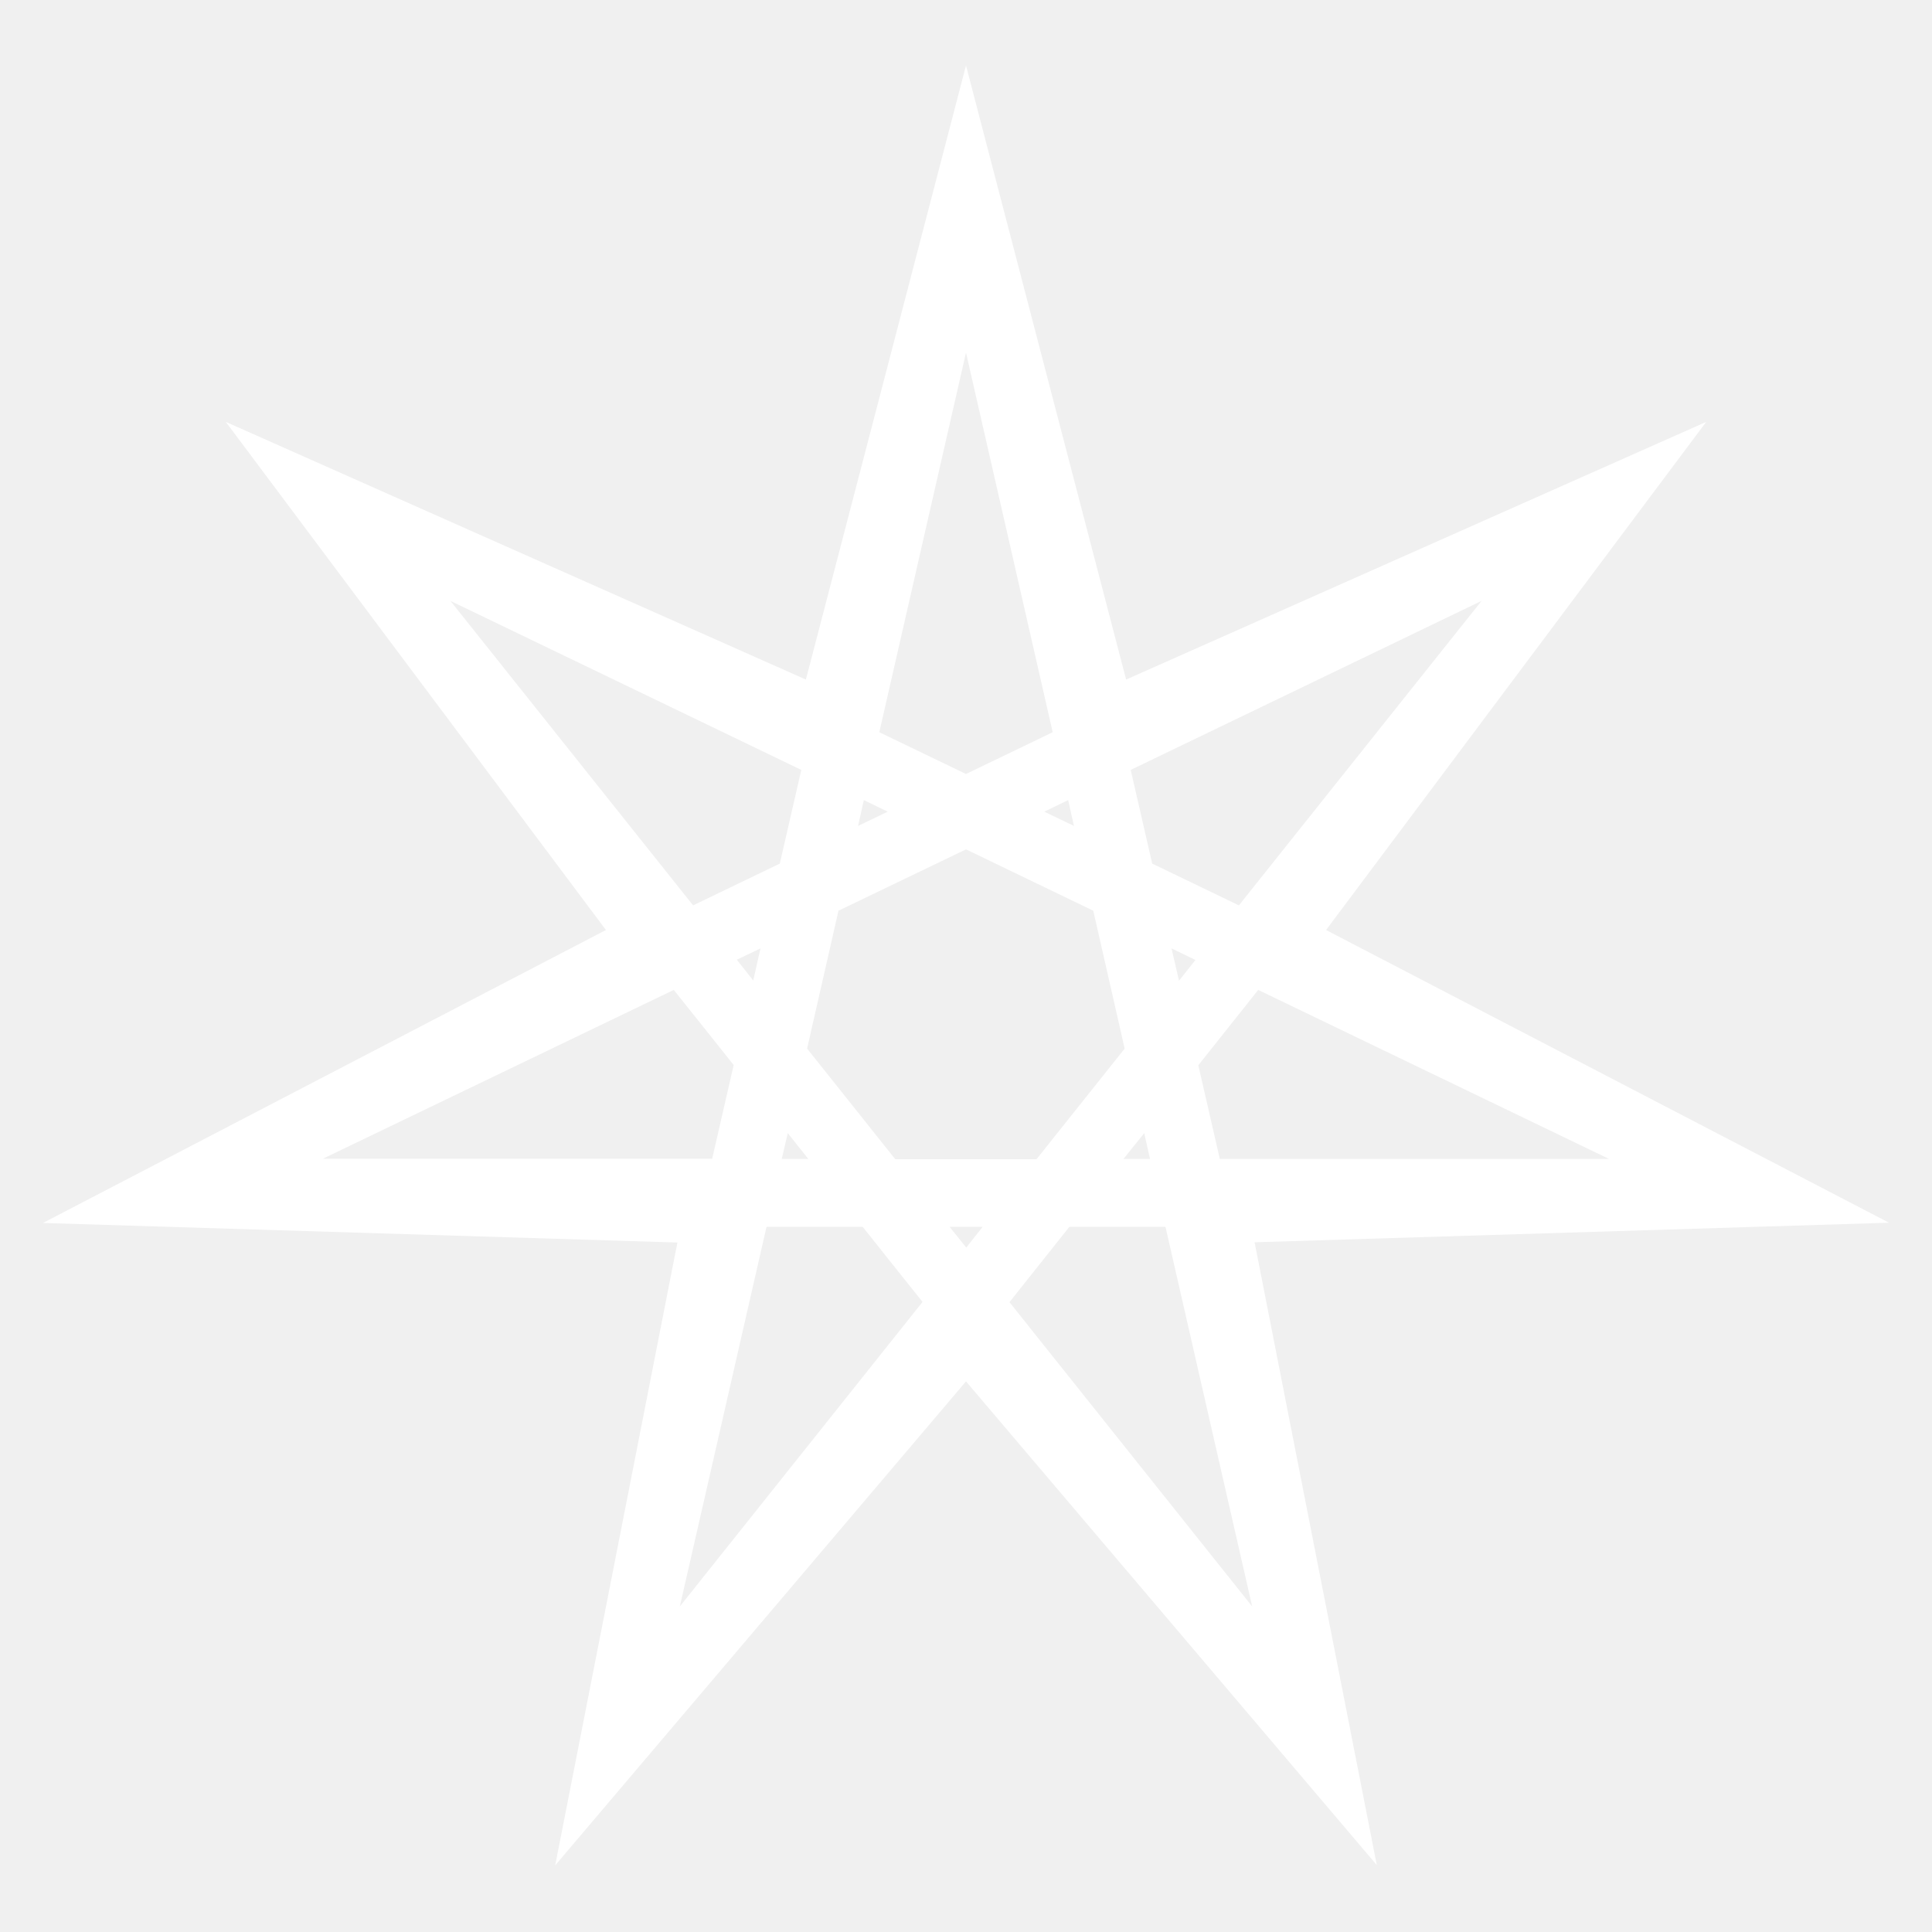
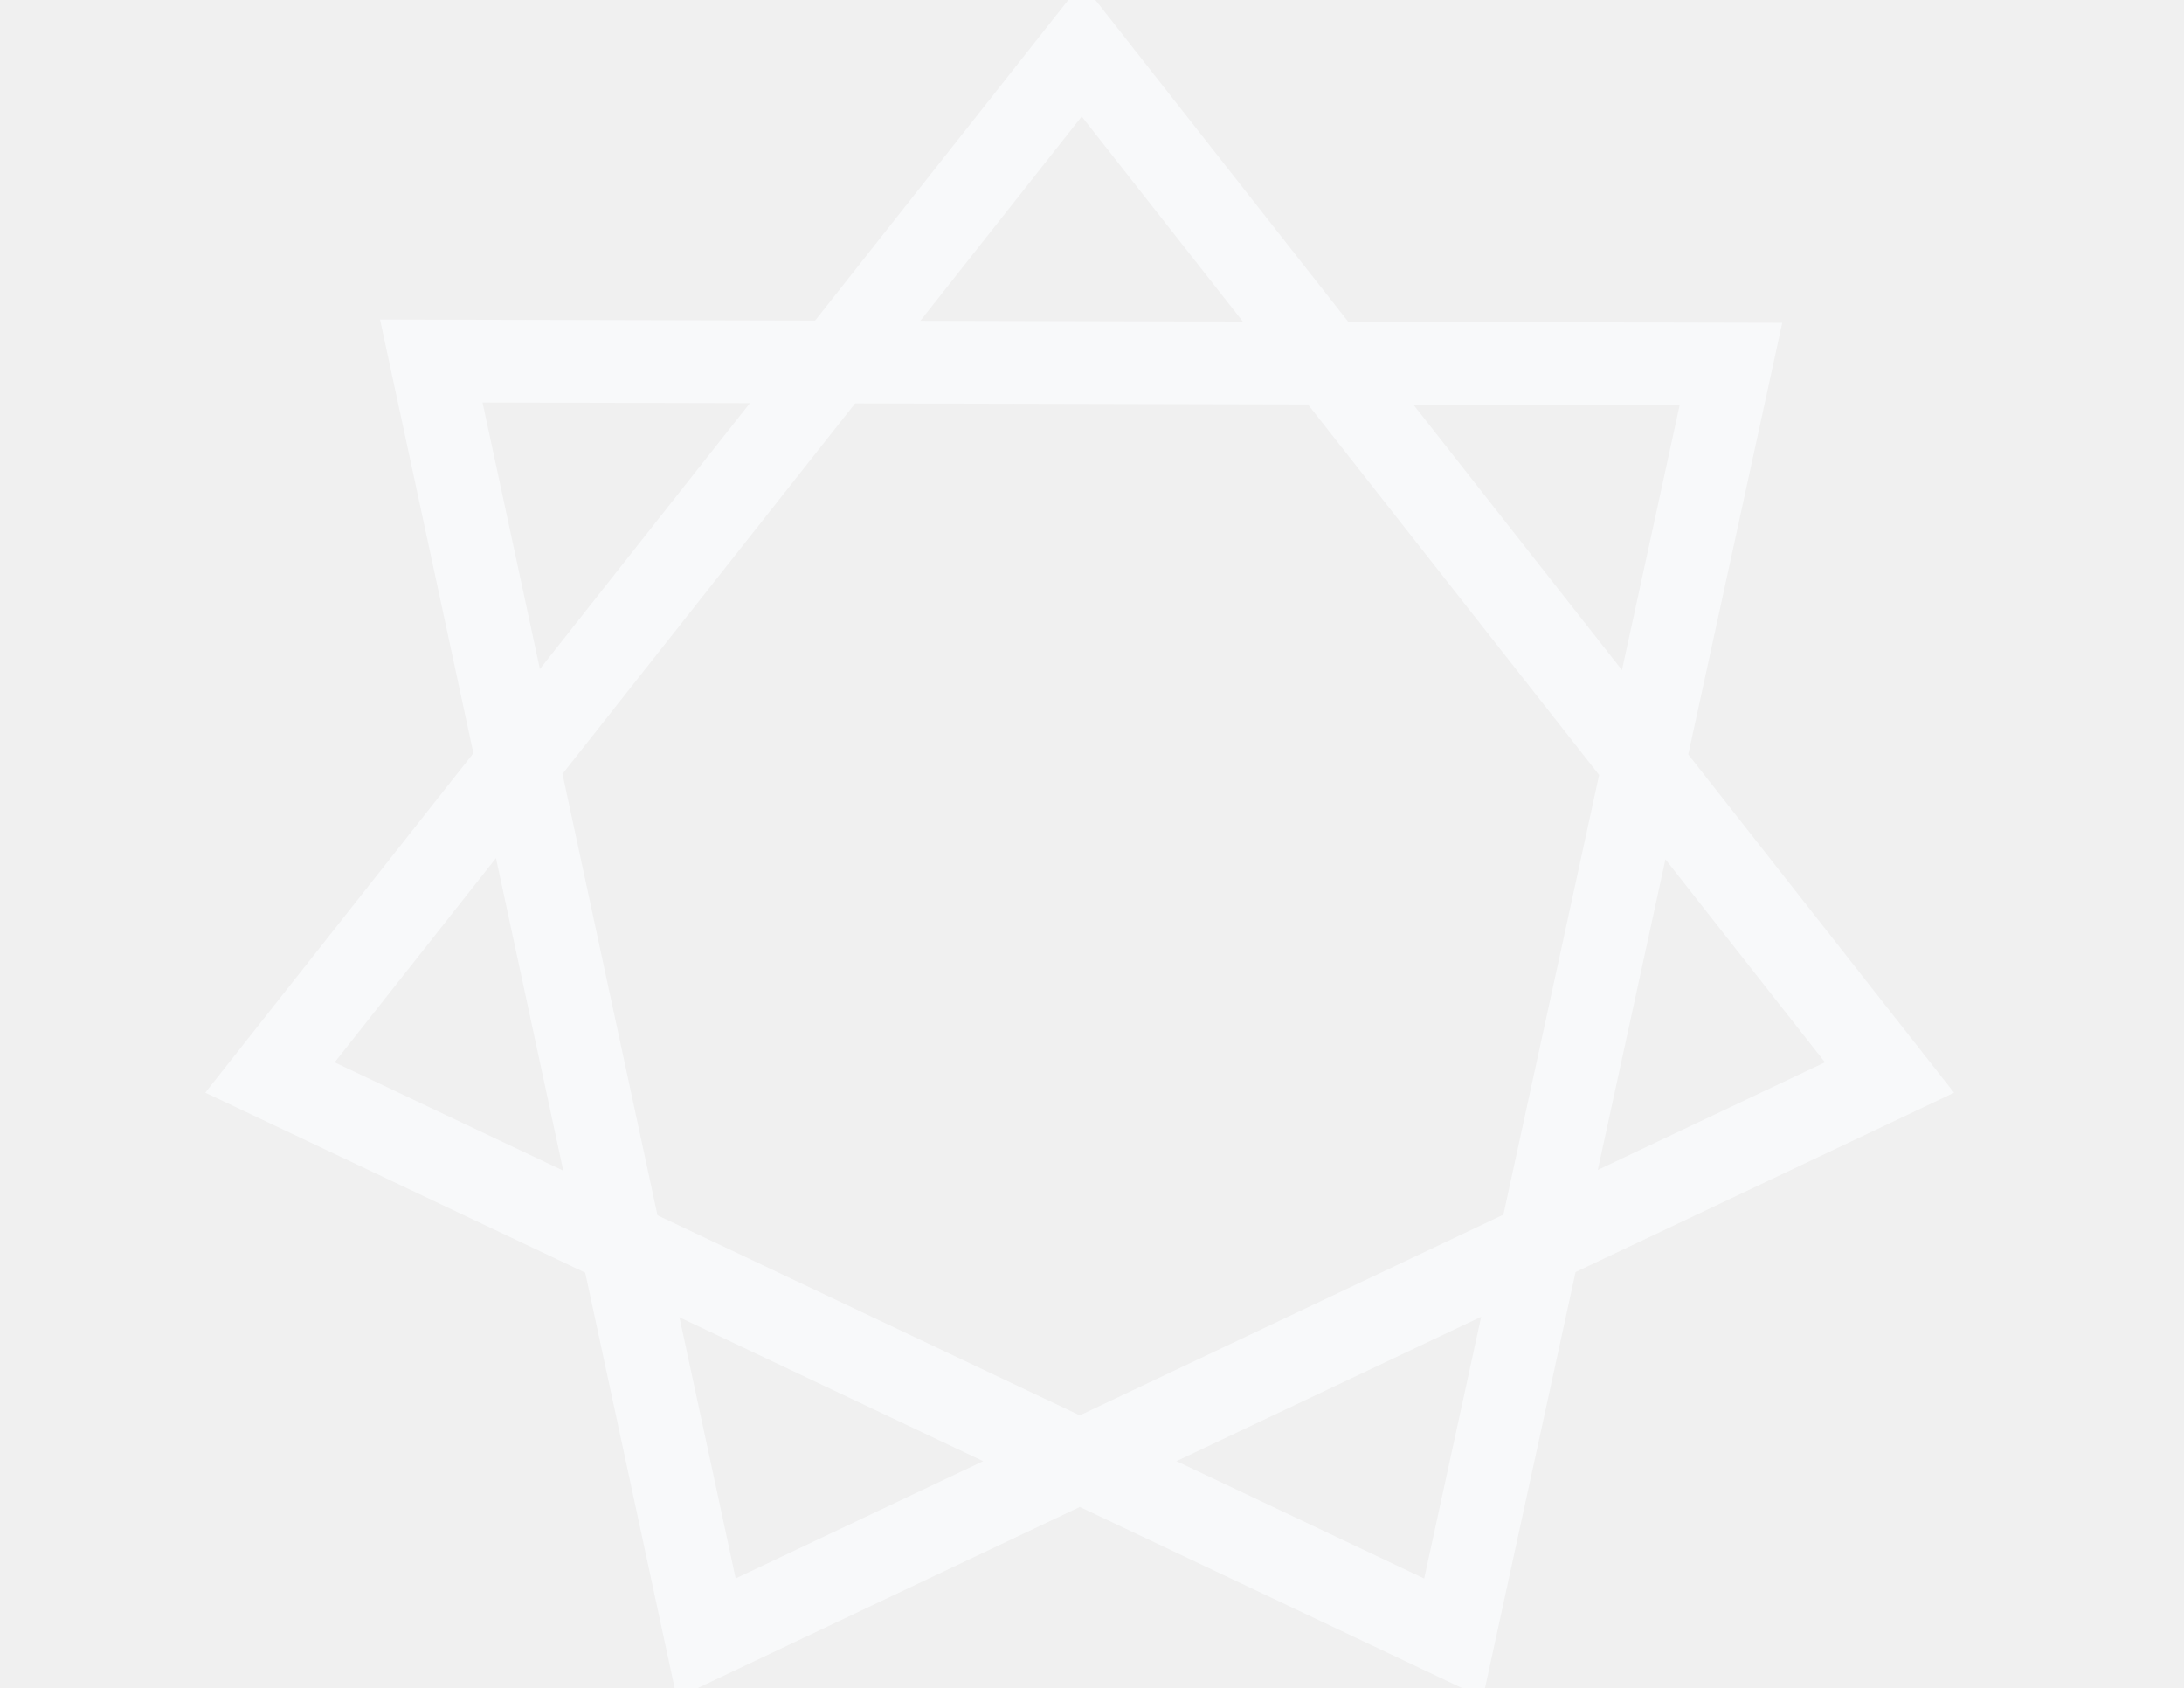
- <svg xmlns="http://www.w3.org/2000/svg" version="1.1" id="Layer_1" x="0px" y="0px" viewBox="0 0 800 800" style="enable-background:new 0 0 800 800;" xml:space="preserve">
+ <svg xmlns="http://www.w3.org/2000/svg" version="1.1" id="Layer_1" x="0px" y="0px" viewBox="0 0 792 612" style="enable-background:new 0 0 792 612;" xml:space="preserve">
  <style type="text/css">
- 	.st0{fill:#FFFFFF;}
+ 	.st0{fill:none;stroke:#F8F9FA;stroke-width:30;stroke-miterlimit:10;}
</style>
-   <path class="st0" d="M400,27.1l-66.3,254.3L93.5,174.7l157.4,210.4L17.8,506.4l262.7,8.1l-50.6,257.9L400,572l170.1,200.3  l-50.6-257.9l262.7-8.1L549.1,385.1l157.4-210.4L466.3,281.4L400,27.1z M400,146l35.9,157.2L400,320.5l-35.9-17.3L400,146z   M186.5,248.8l145.3,70l-8.9,38.8L287,374.9L186.5,248.8z M613.5,248.8L513,374.9l-35.9-17.3l-8.9-38.8L613.5,248.8z M357.7,331.3  l9.9,4.8l-12.3,5.9L357.7,331.3z M442.3,331.3l2.4,10.7l-12.3-5.9L442.3,331.3z M400,351.7l52.7,25.4l13,57.1l-36.5,45.8h-58.5  l-36.5-45.8l13-57.1L400,351.7z M314.9,392.7l-3,13.3l-6.8-8.6L314.9,392.7z M485.1,392.7l9.9,4.8l-6.8,8.6L485.1,392.7z M279,409.9  l24.8,31.1l-8.9,38.8H133.7L279,409.9z M521,409.9l145.3,70H505.1l-8.9-38.8L521,409.9z M326.2,469.2l8.5,10.7h-11L326.2,469.2z   M473.8,469.2l2.4,10.7h-11L473.8,469.2z M317.4,508h39.8l24.8,31.1L281.5,665.2L317.4,508z M393.2,508h13.7l-6.8,8.6L393.2,508z   M442.8,508h39.8l35.9,157.2L418,539.2L442.8,508z" />
+   <polygon class="st0" points="392.3,18 97.9,390.7 527.1,594 627.7,132 156.4,130.9 256.1,594 685.2,390.7 " />
</svg>
